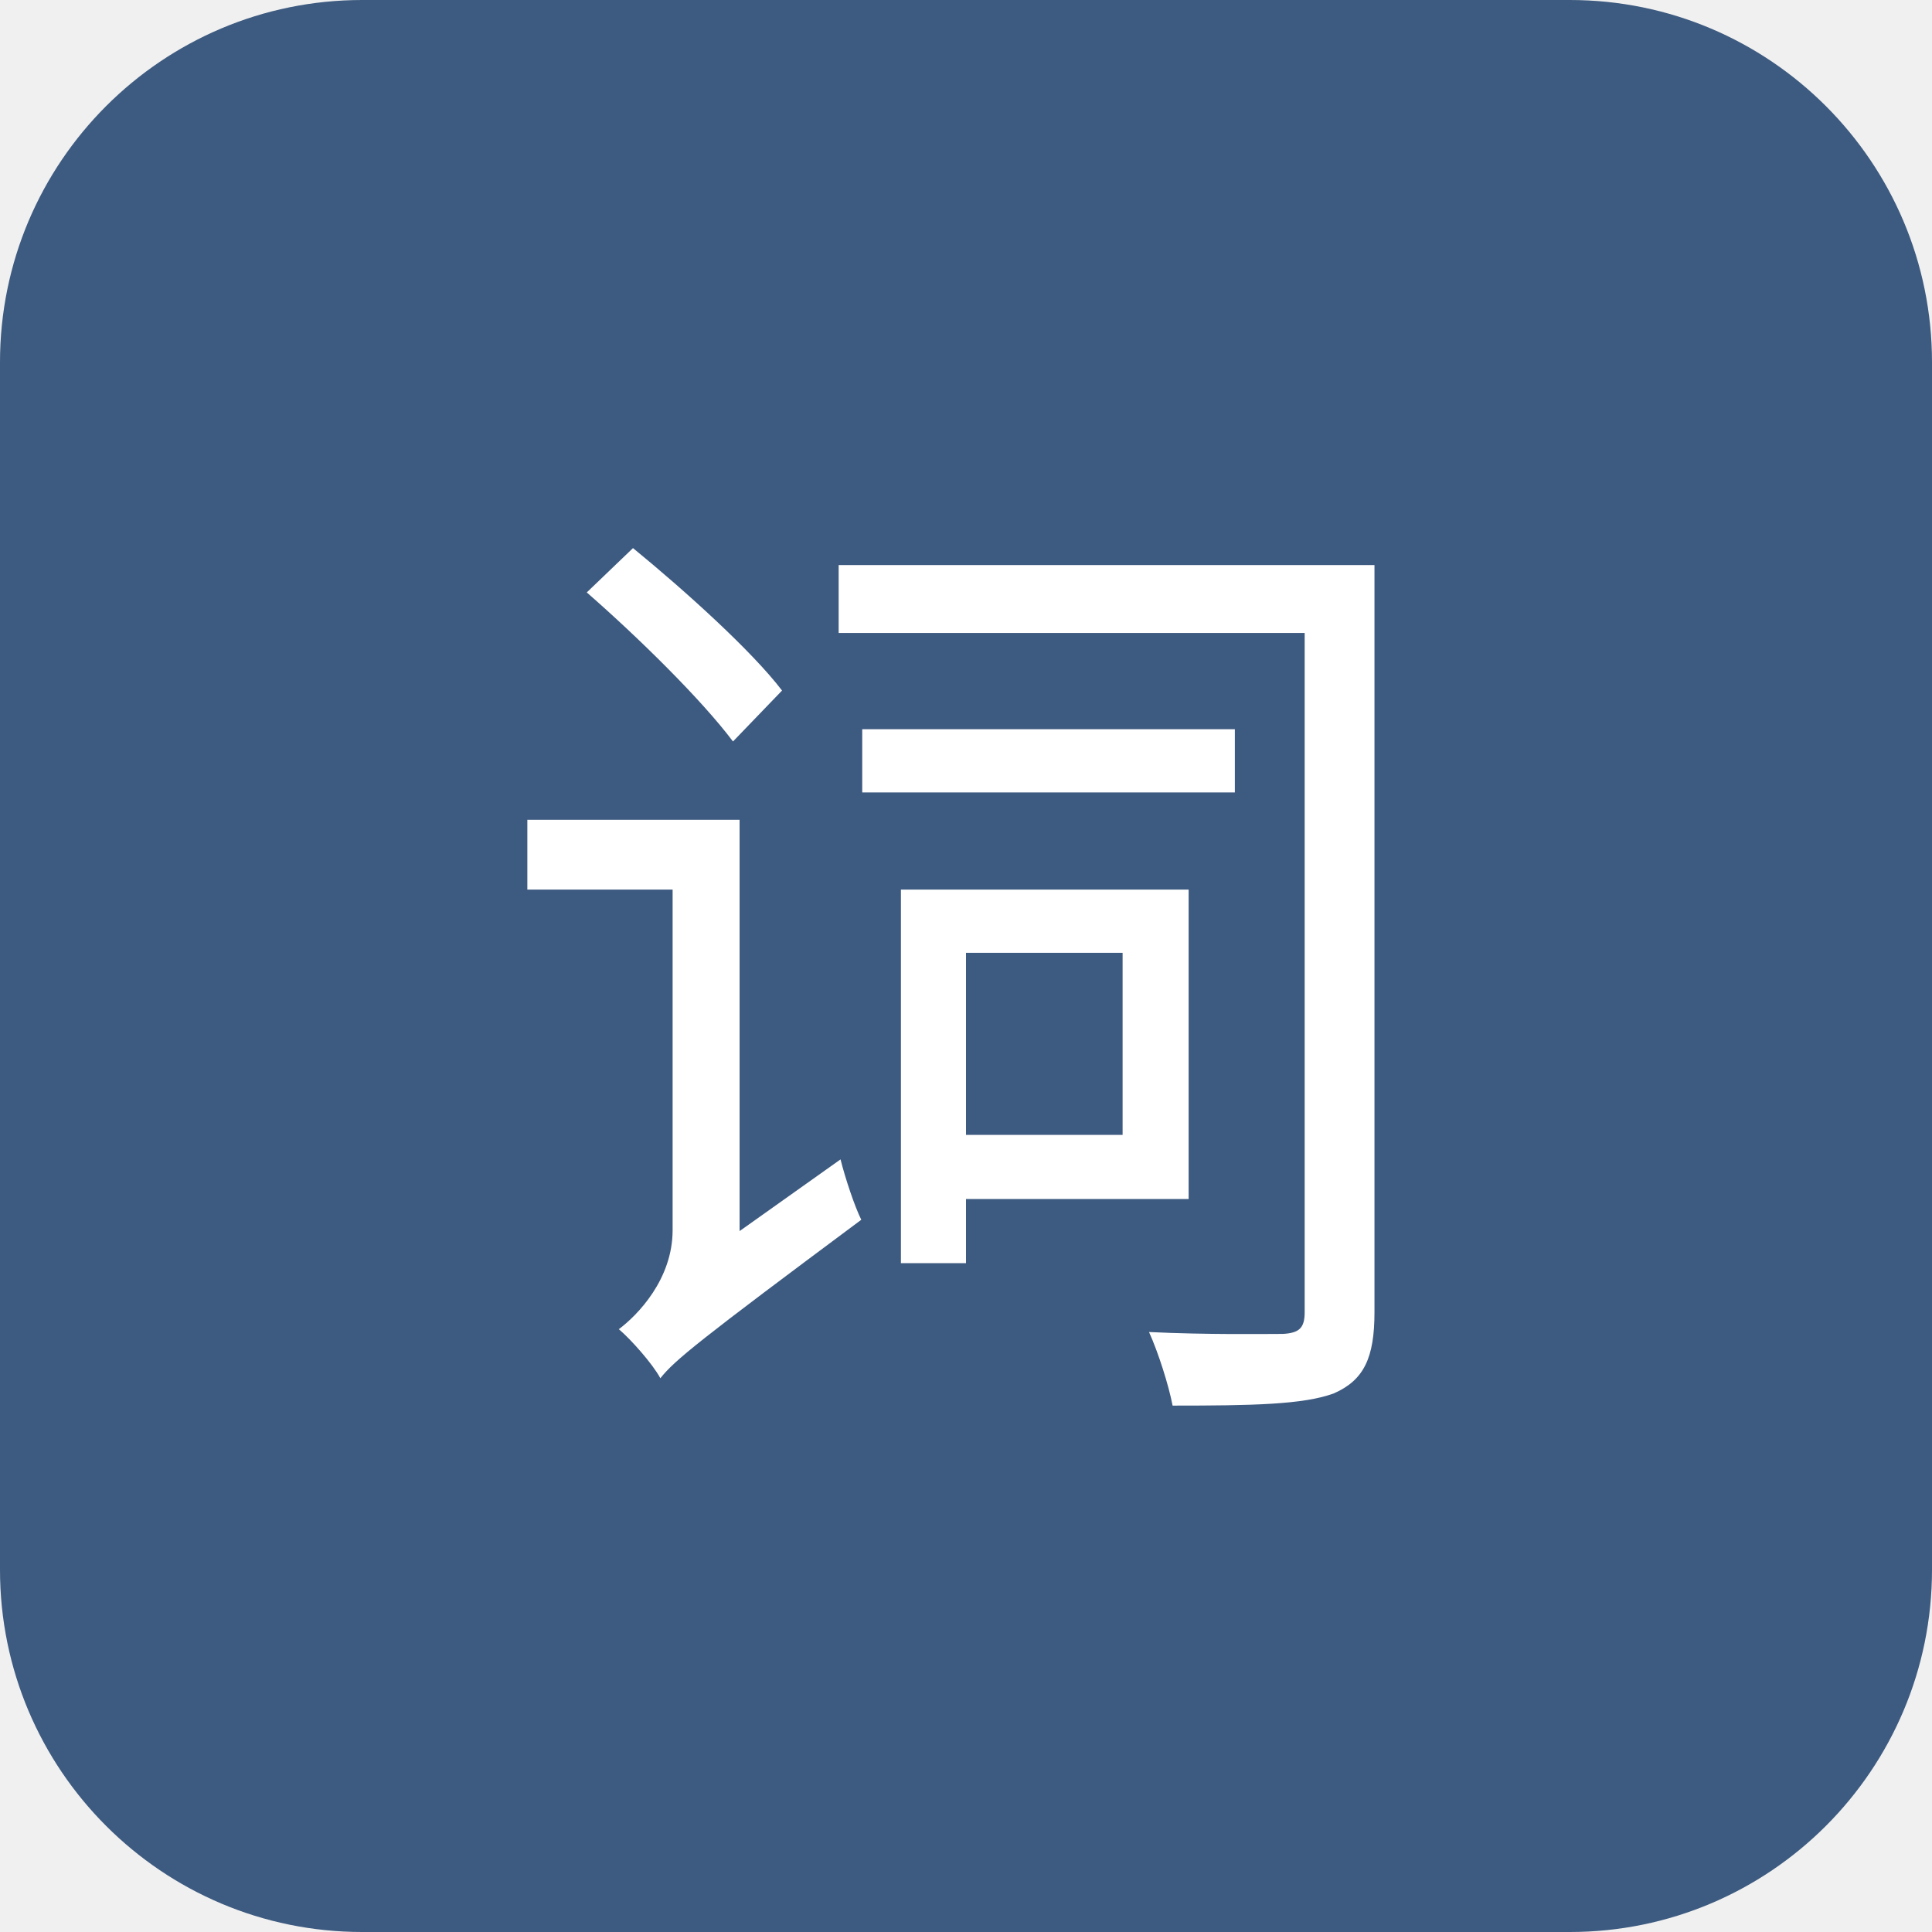
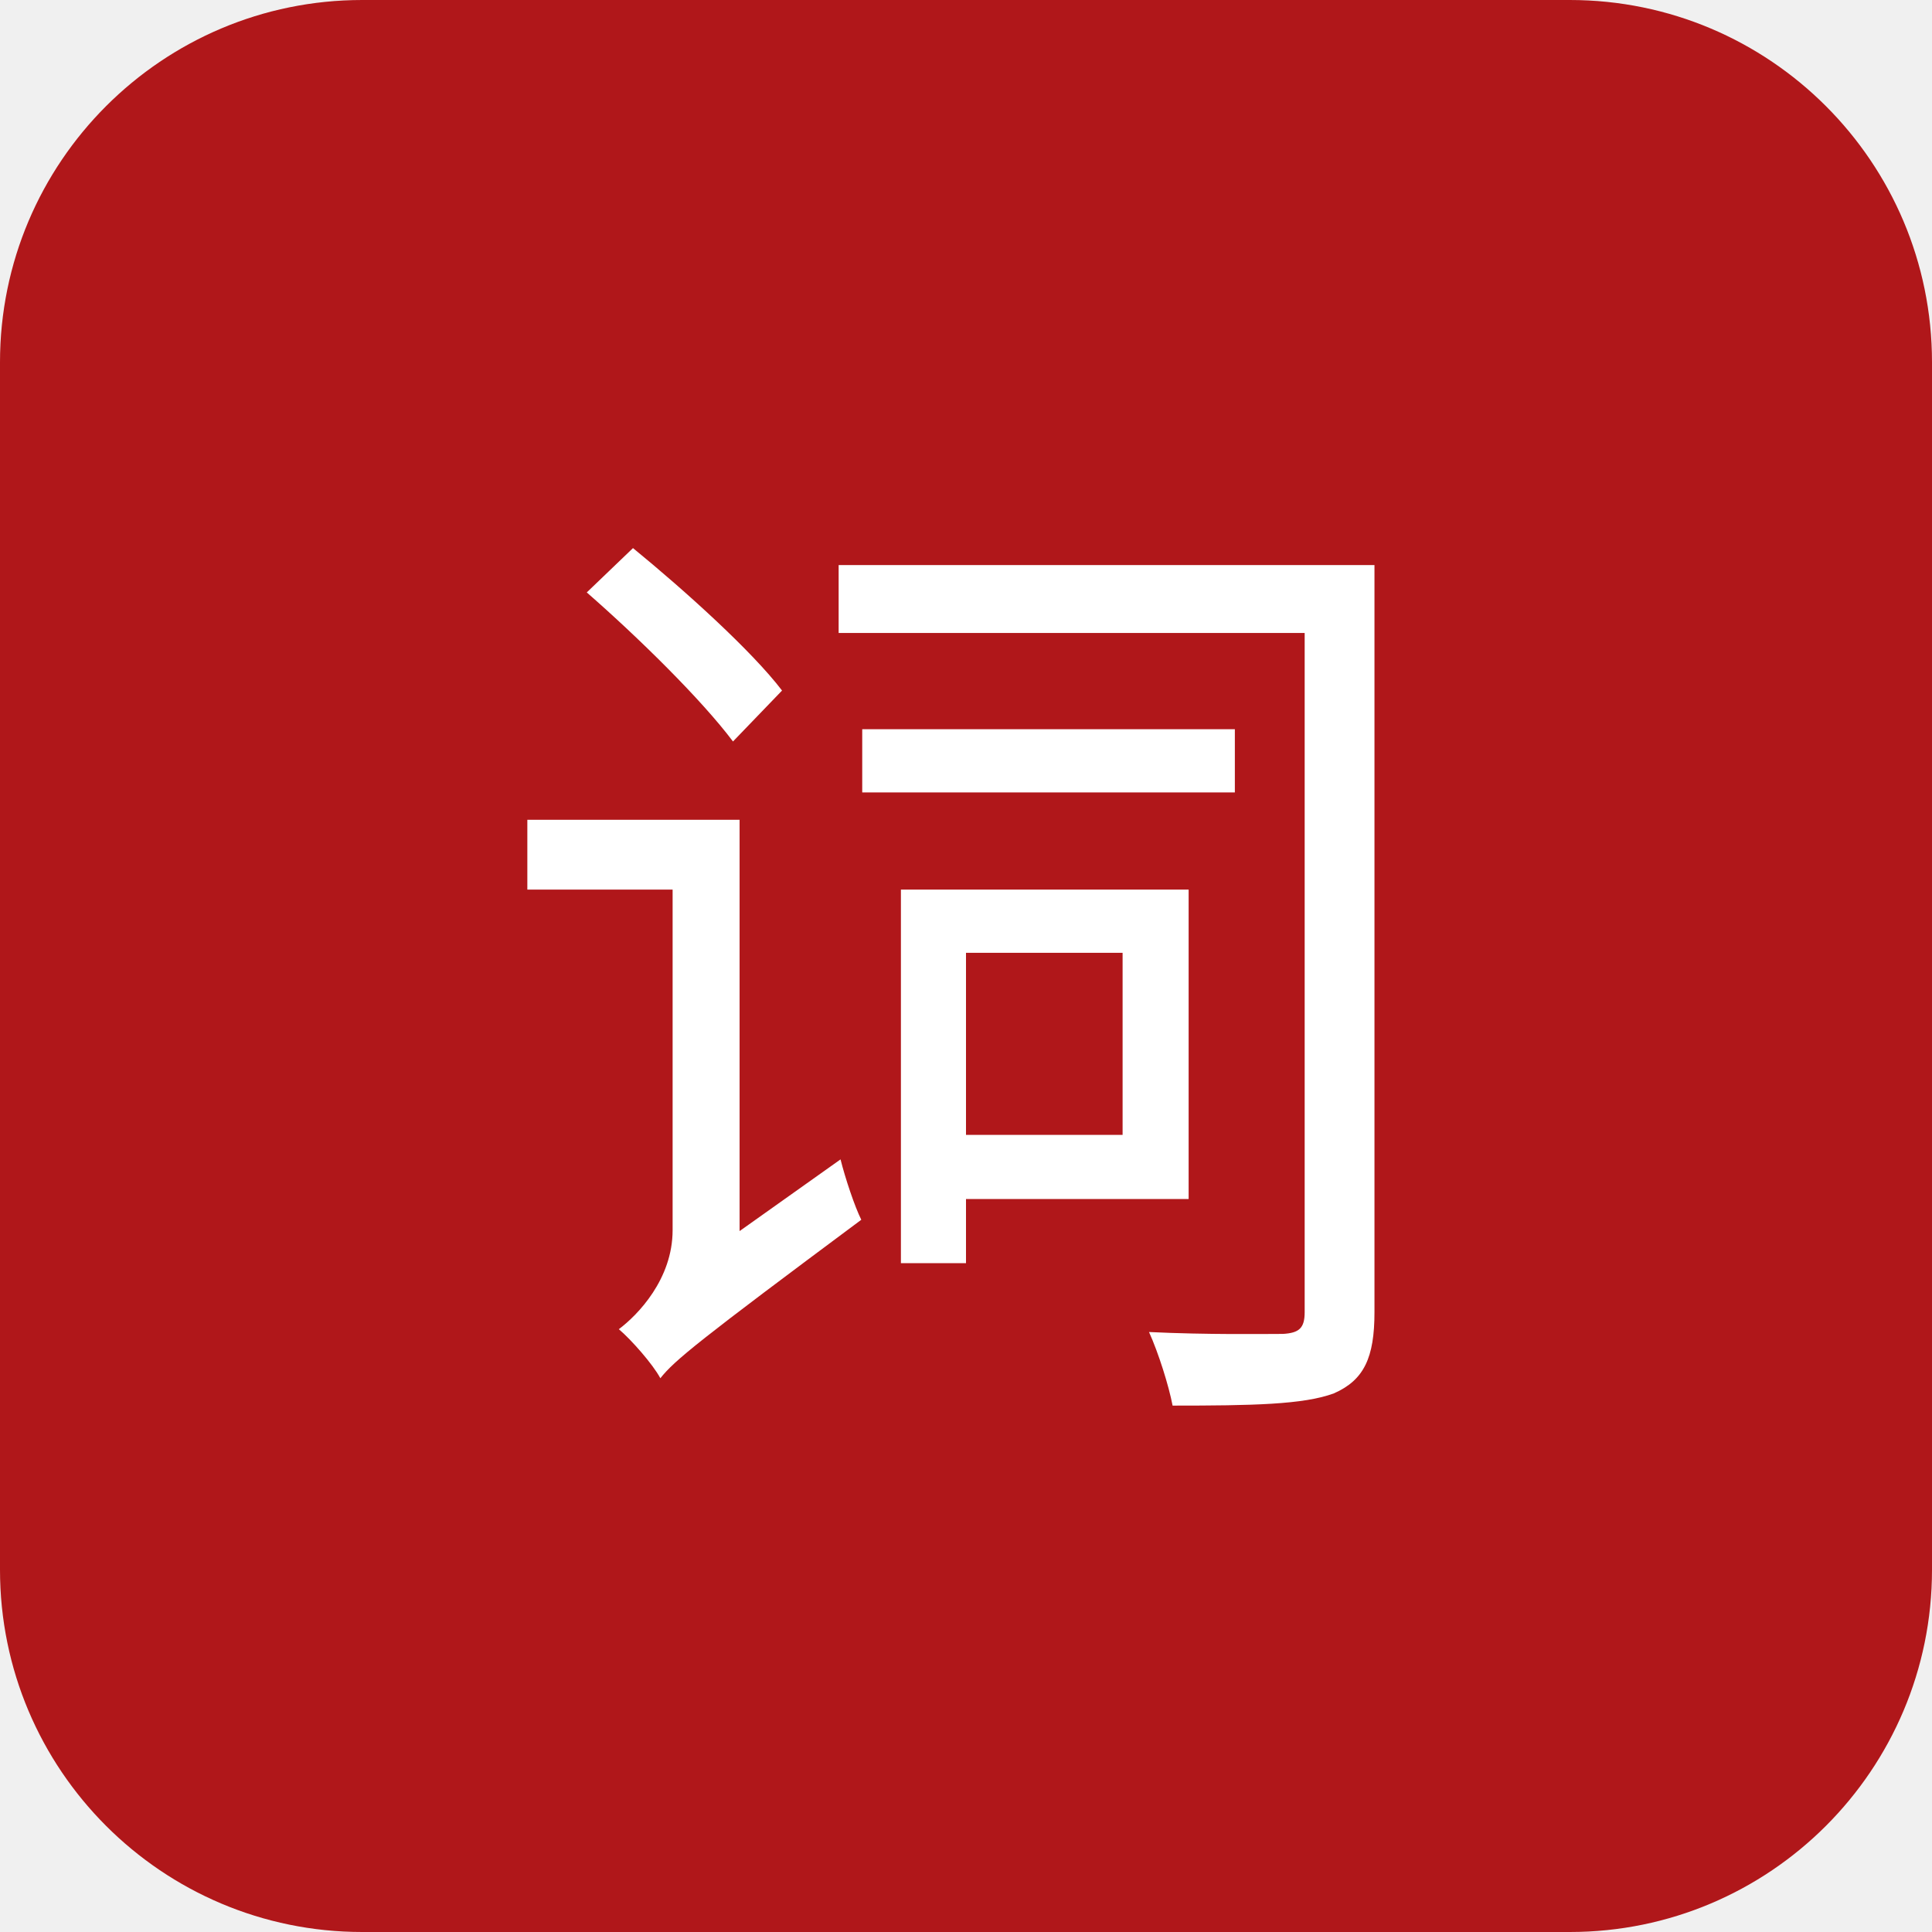
<svg xmlns="http://www.w3.org/2000/svg" viewBox="0 0 32 32">
-   <rect width="32" height="32" rx="6" fill="#3d5a80" />
+   <rect width="32" height="32" rx="6" fill="#b0171a" />
  <text x="16" y="22" font-size="16" text-anchor="middle" fill="#fff" font-family="serif">词</text>
</svg>
